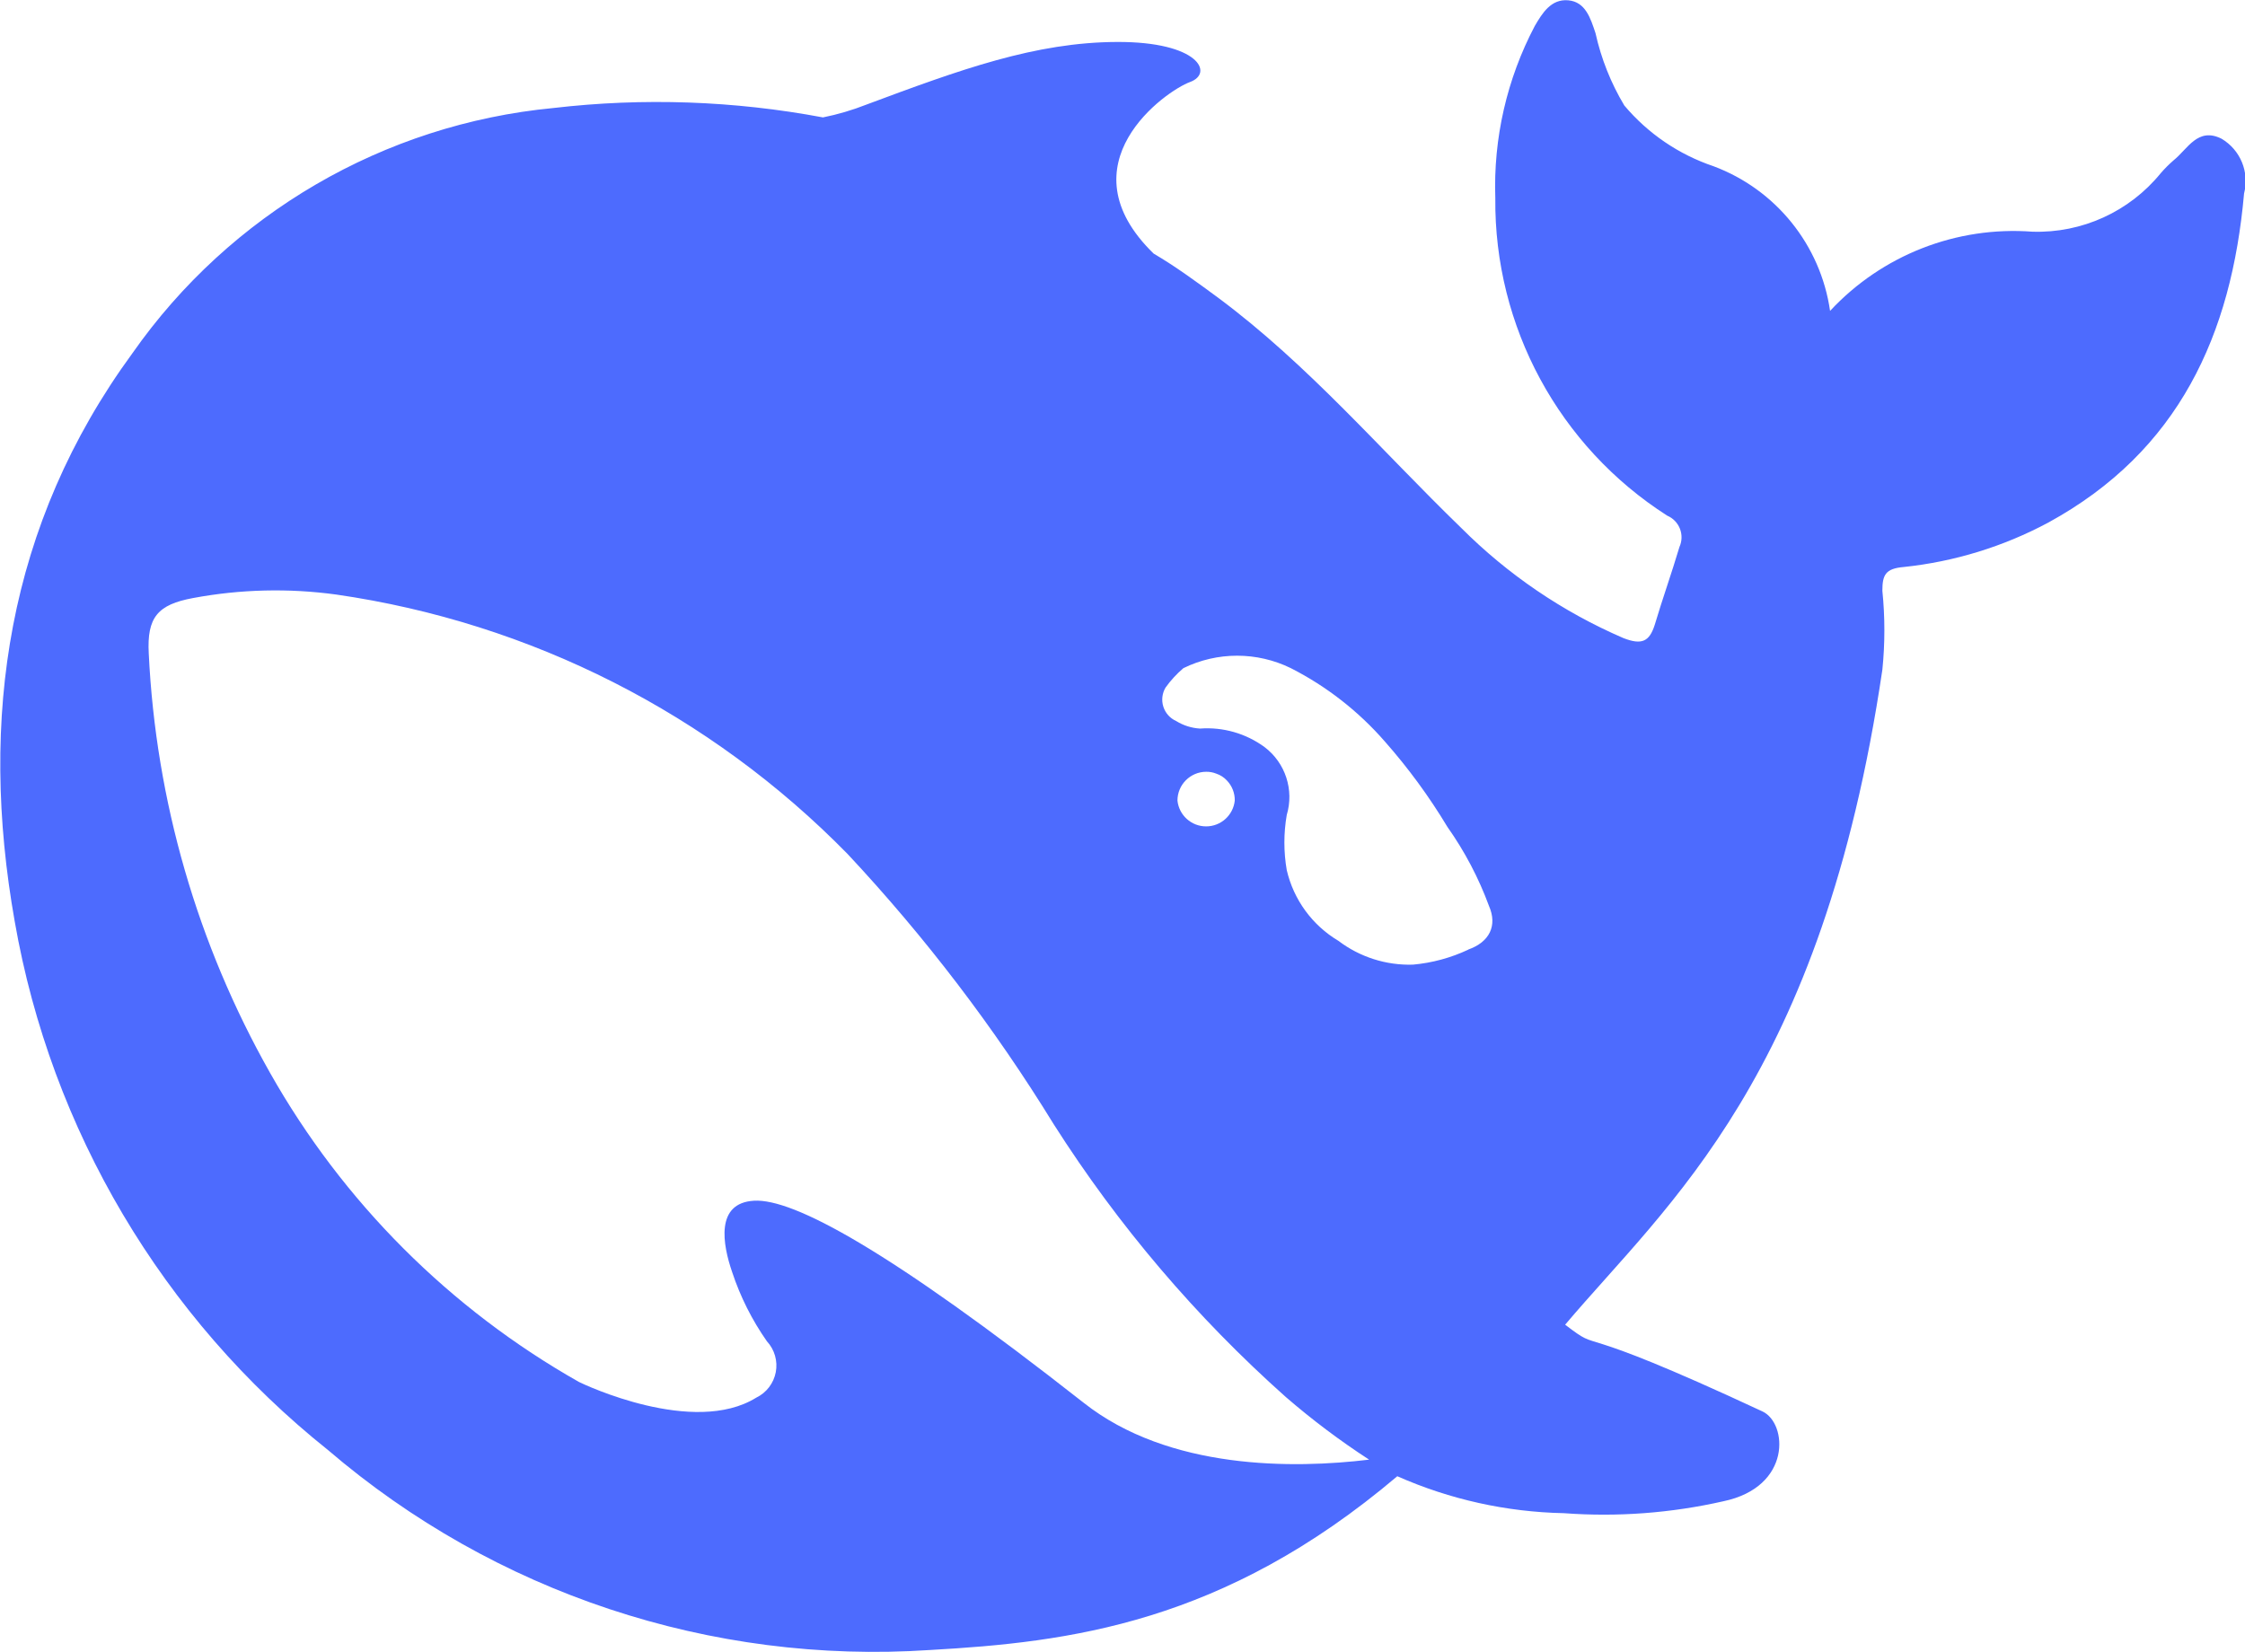
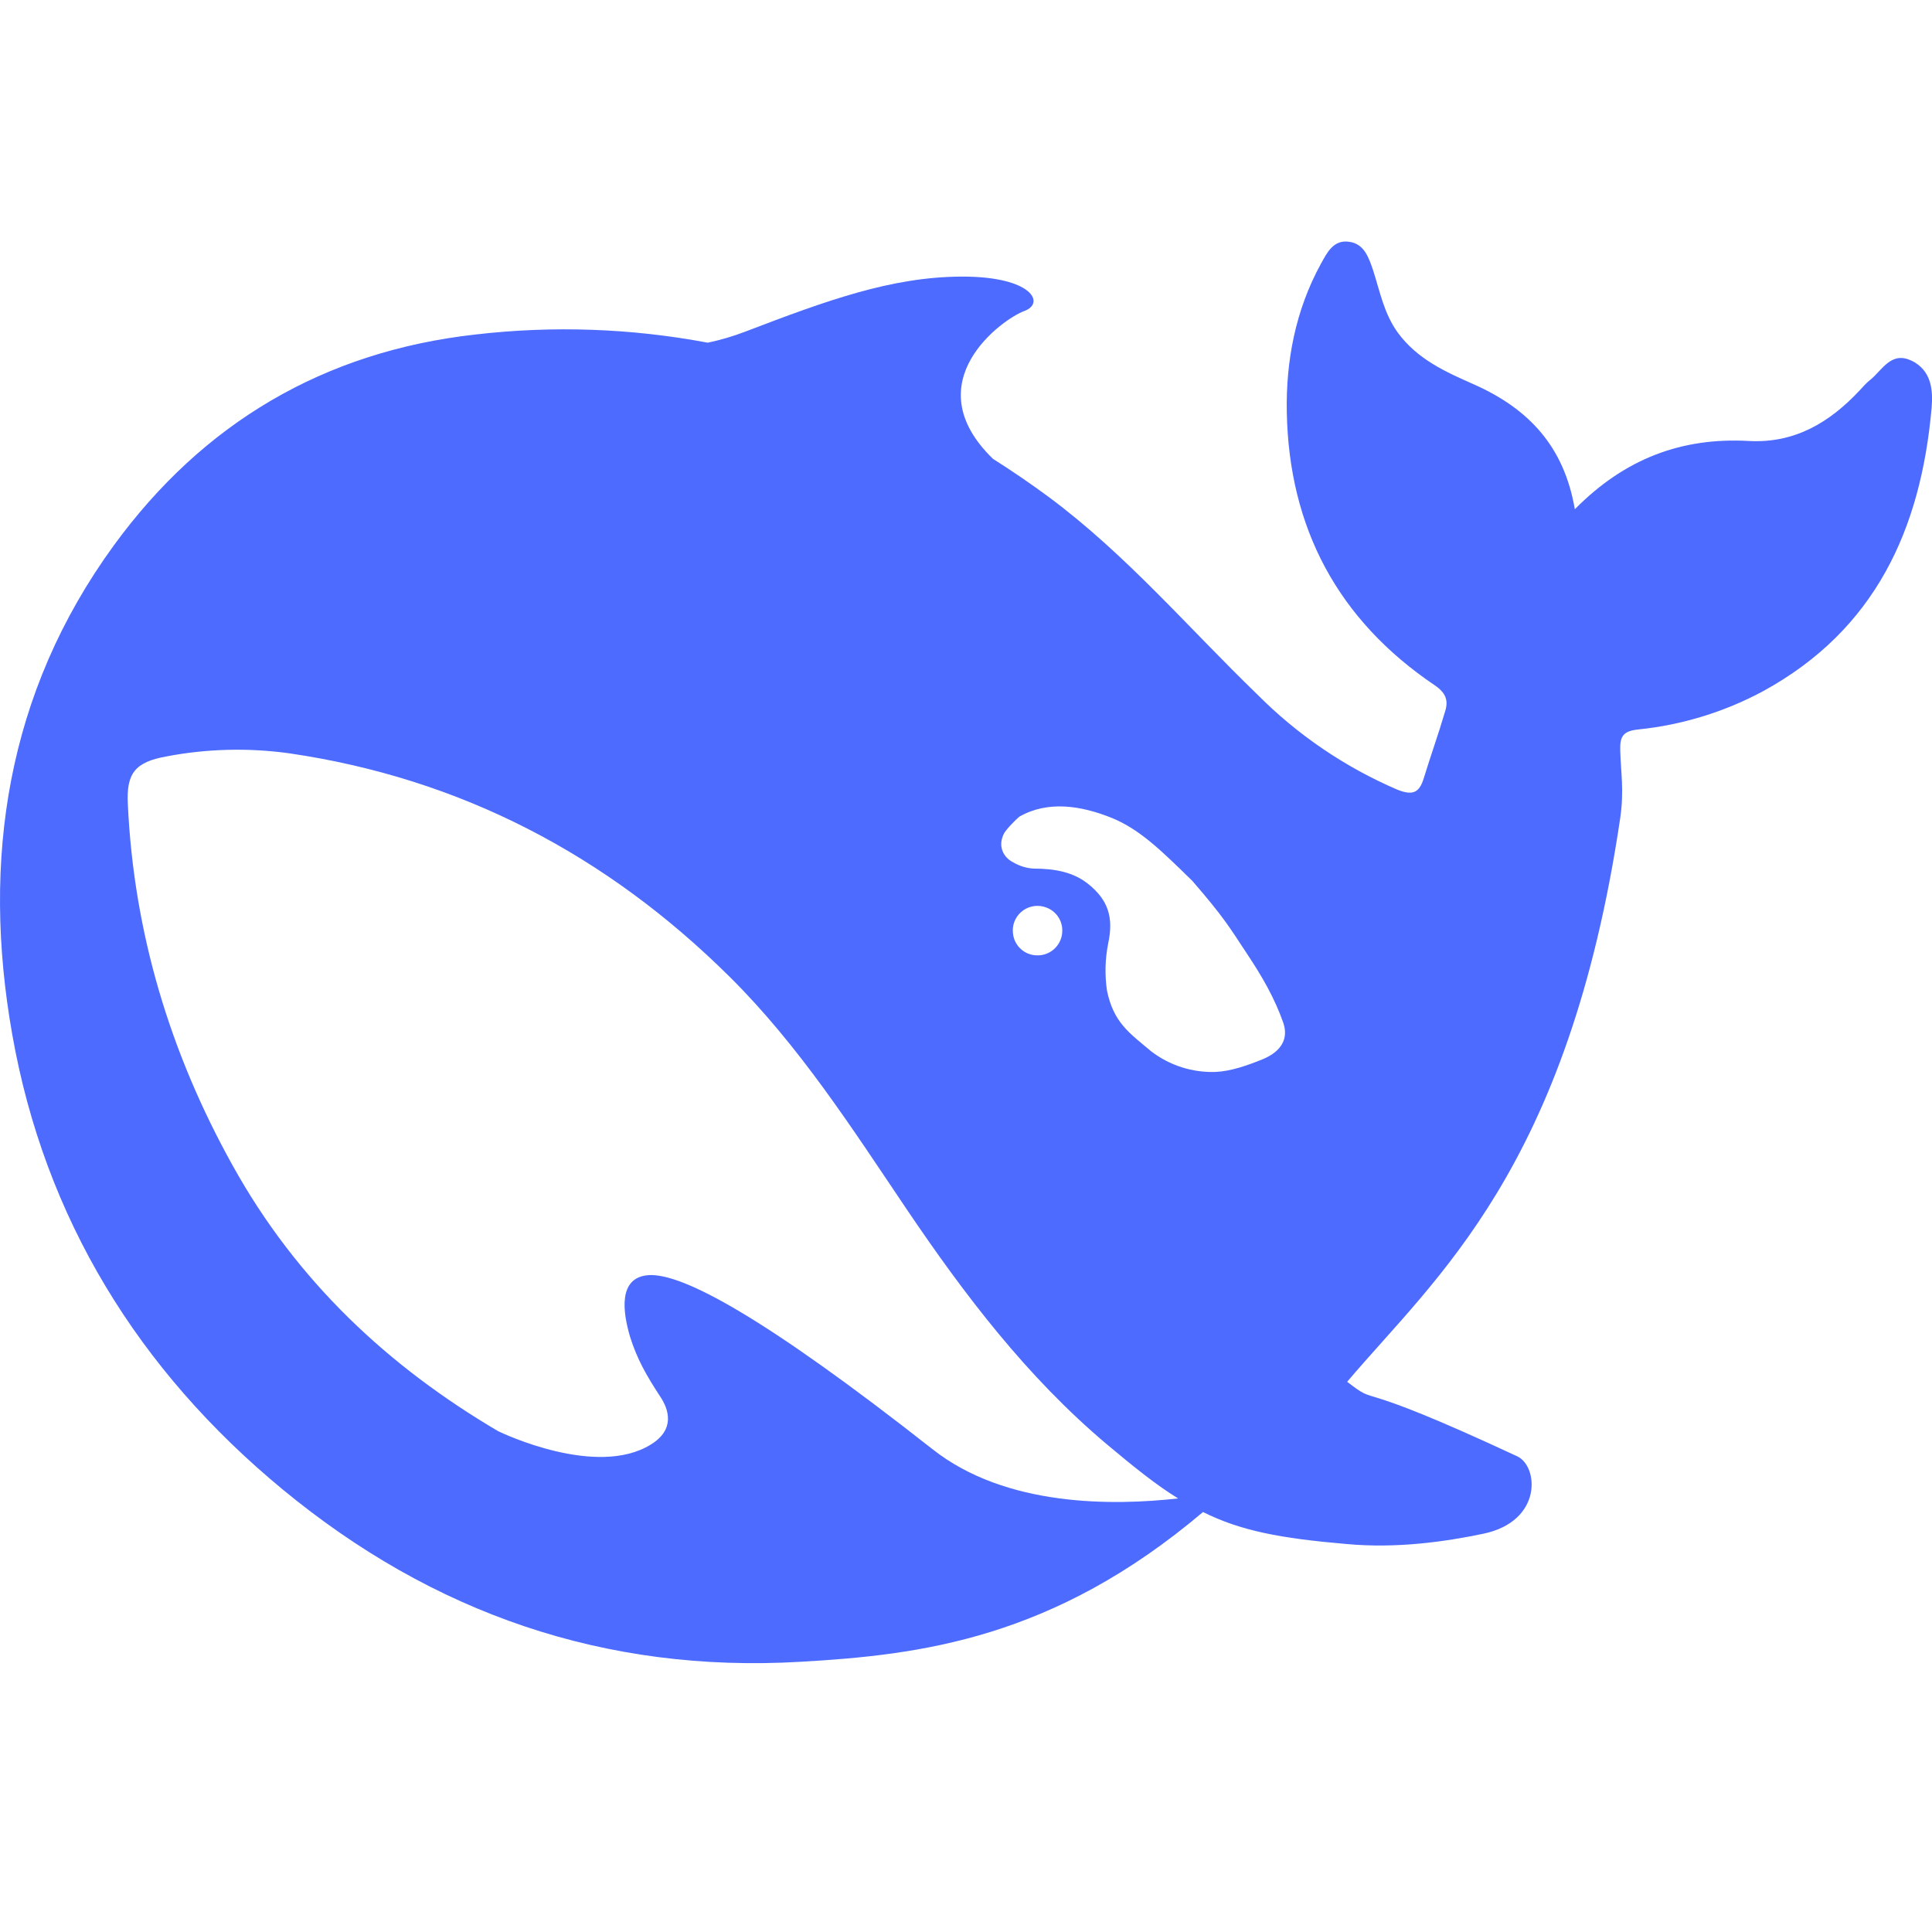
- <svg xmlns="http://www.w3.org/2000/svg" id="图层_1" data-name="图层 1" viewBox="0 0 71.69 52.76">
-   <defs>
-     <style>.cls-1{fill:#4d6bfe;}</style>
-   </defs>
-   <path id="path" class="cls-1" d="M523.77,276.34c-.76-.38-1.08.33-1.53.69a4,4,0,0,0-.41.41,5.07,5.07,0,0,1-4.1,1.87,8,8,0,0,0-6.46,2.53,5.82,5.82,0,0,0-3.72-4.62,6.39,6.39,0,0,1-2.85-1.94,7.76,7.76,0,0,1-.92-2.31c-.16-.48-.32-1-.87-1.05s-.83.41-1.07.82a11,11,0,0,0-1.26,5.5,11.9,11.9,0,0,0,5.49,10.14.75.75,0,0,1,.39,1c-.25.84-.54,1.65-.79,2.49-.17.53-.41.65-1,.42a16.63,16.63,0,0,1-5.18-3.52c-2.56-2.48-4.88-5.21-7.76-7.35-.68-.5-1.36-1-2.06-1.41-2.94-2.86.39-5.2,1.16-5.48s.28-1.29-2.33-1.28-5,.88-8,2a8.23,8.23,0,0,1-1.39.41,28.67,28.67,0,0,0-8.61-.3,18.57,18.57,0,0,0-13.44,7.83c-4,5.47-4.91,11.67-3.76,18.15a27.68,27.68,0,0,0,10,16.88,26.8,26.8,0,0,0,19.23,6.39c4.43-.25,9.36-.84,14.92-5.55a13.84,13.84,0,0,0,5.32,1.18,17.24,17.24,0,0,0,5.09-.38c2.2-.46,2.05-2.5,1.25-2.87-6.43-3-5-1.78-6.3-2.77,3.27-3.87,8.2-7.89,10.13-20.92a12.44,12.44,0,0,0,0-2.52c0-.51.1-.71.68-.76a12.55,12.55,0,0,0,4.62-1.42c4.17-2.28,5.85-6,6.25-10.51A1.57,1.57,0,0,0,523.77,276.34Zm-36.34,40.37c-6.24-4.9-9.27-6.52-10.52-6.45s-1,1.41-.7,2.28a8.49,8.49,0,0,0,1.11,2.21,1.14,1.14,0,0,1-.34,1.8c-2,1.24-5.5-.42-5.66-.5a26.08,26.08,0,0,1-9.87-9.88,30.15,30.15,0,0,1-3.87-13.39c-.06-1.15.28-1.56,1.42-1.77a14.31,14.31,0,0,1,4.57-.11,28.56,28.56,0,0,1,16.33,8.29,54.06,54.06,0,0,1,6.58,8.63,41.46,41.46,0,0,0,7.41,8.71,24.36,24.36,0,0,0,2.66,2C494.16,318.82,490.16,318.87,487.43,316.71Zm3-19.23a.92.92,0,0,1,.92-.92.83.83,0,0,1,.32.06.8.8,0,0,1,.34.22.9.9,0,0,1,.25.64.92.92,0,0,1-1.83,0Zm9.29,4.76a5.27,5.27,0,0,1-1.77.48,3.75,3.75,0,0,1-2.38-.76,3.57,3.57,0,0,1-1.65-2.26,5.16,5.16,0,0,1,0-1.76,2,2,0,0,0-.71-2.17,3.1,3.1,0,0,0-2.06-.59,1.63,1.63,0,0,1-.76-.24.75.75,0,0,1-.34-1.07,3.47,3.47,0,0,1,.57-.62,3.9,3.9,0,0,1,3.43,0,10,10,0,0,1,3,2.34,18.62,18.62,0,0,1,2,2.73,10.9,10.9,0,0,1,1.33,2.53C500.65,301.47,500.4,302,499.71,302.24Z" transform="translate(-452.83 -271.91)" />
+ <svg xmlns="http://www.w3.org/2000/svg" height="56" style="flex: 0 0 auto; line-height: 1;" viewBox="0 0 24 24" width="56">
+   <path d="M23.748 4.482c-.254-.124-.364.113-.512.234-.051.039-.094.09-.137.136-.372.397-.806.657-1.373.626-.829-.046-1.537.214-2.163.848-.133-.782-.575-1.248-1.247-1.548-.352-.156-.708-.311-.955-.65-.172-.241-.219-.51-.305-.774-.055-.16-.11-.323-.293-.35-.2-.031-.278.136-.356.276-.313.572-.434 1.202-.422 1.84.027 1.436.633 2.58 1.838 3.393.137.093.172.187.129.323-.082.28-.18.552-.266.833-.055.179-.137.217-.329.14a5.526 5.526 0 01-1.736-1.18c-.857-.828-1.631-1.742-2.597-2.458a11.365 11.365 0 00-.689-.471c-.985-.957.13-1.743.388-1.836.27-.098.093-.432-.779-.428-.872.004-1.67.295-2.687.684a3.055 3.055 0 01-.465.137 9.597 9.597 0 00-2.883-.102c-1.885.21-3.39 1.102-4.497 2.623C.082 8.606-.231 10.684.152 12.85c.403 2.284 1.569 4.175 3.36 5.653 1.858 1.533 3.997 2.284 6.438 2.14 1.482-.085 3.133-.284 4.994-1.86.47.234.962.327 1.78.397.63.059 1.236-.03 1.705-.128.735-.156.684-.837.419-.961-2.155-1.004-1.682-.595-2.113-.926 1.096-1.296 2.746-2.642 3.392-7.003.05-.347.007-.565 0-.845-.004-.17.035-.237.23-.256a4.173 4.173 0 001.545-.475c1.396-.763 1.96-2.015 2.093-3.517.02-.23-.004-.467-.247-.588zM11.581 18c-2.089-1.642-3.102-2.183-3.52-2.16-.392.024-.321.471-.235.763.09.288.207.486.371.739.114.167.192.416-.113.603-.673.416-1.842-.14-1.897-.167-1.361-.802-2.5-1.86-3.301-3.307-.774-1.393-1.224-2.887-1.298-4.482-.02-.386.093-.522.477-.592a4.696 4.696 0 011.529-.039c2.132.312 3.946 1.265 5.468 2.774.868.86 1.525 1.887 2.202 2.891.72 1.066 1.494 2.082 2.48 2.914.348.292.625.514.891.677-.802.09-2.14.11-3.054-.614zm1-6.44a.306.306 0 01.415-.287.302.302 0 01.2.288.306.306 0 01-.31.307.303.303 0 01-.304-.308zm3.11 1.596c-.2.081-.399.151-.59.16a1.245 1.245 0 01-.798-.254c-.274-.23-.47-.358-.552-.758a1.73 1.73 0 01.016-.588c.07-.327-.008-.537-.239-.727-.187-.156-.426-.199-.688-.199a.559.559 0 01-.254-.078c-.11-.054-.2-.19-.114-.358.028-.054.16-.186.192-.21.356-.202.767-.136 1.146.016.352.144.618.408 1.001.782.391.451.462.576.685.914.176.265.336.537.445.848.067.195-.019.354-.25.452z" fill="#4D6BFE" />
</svg>
